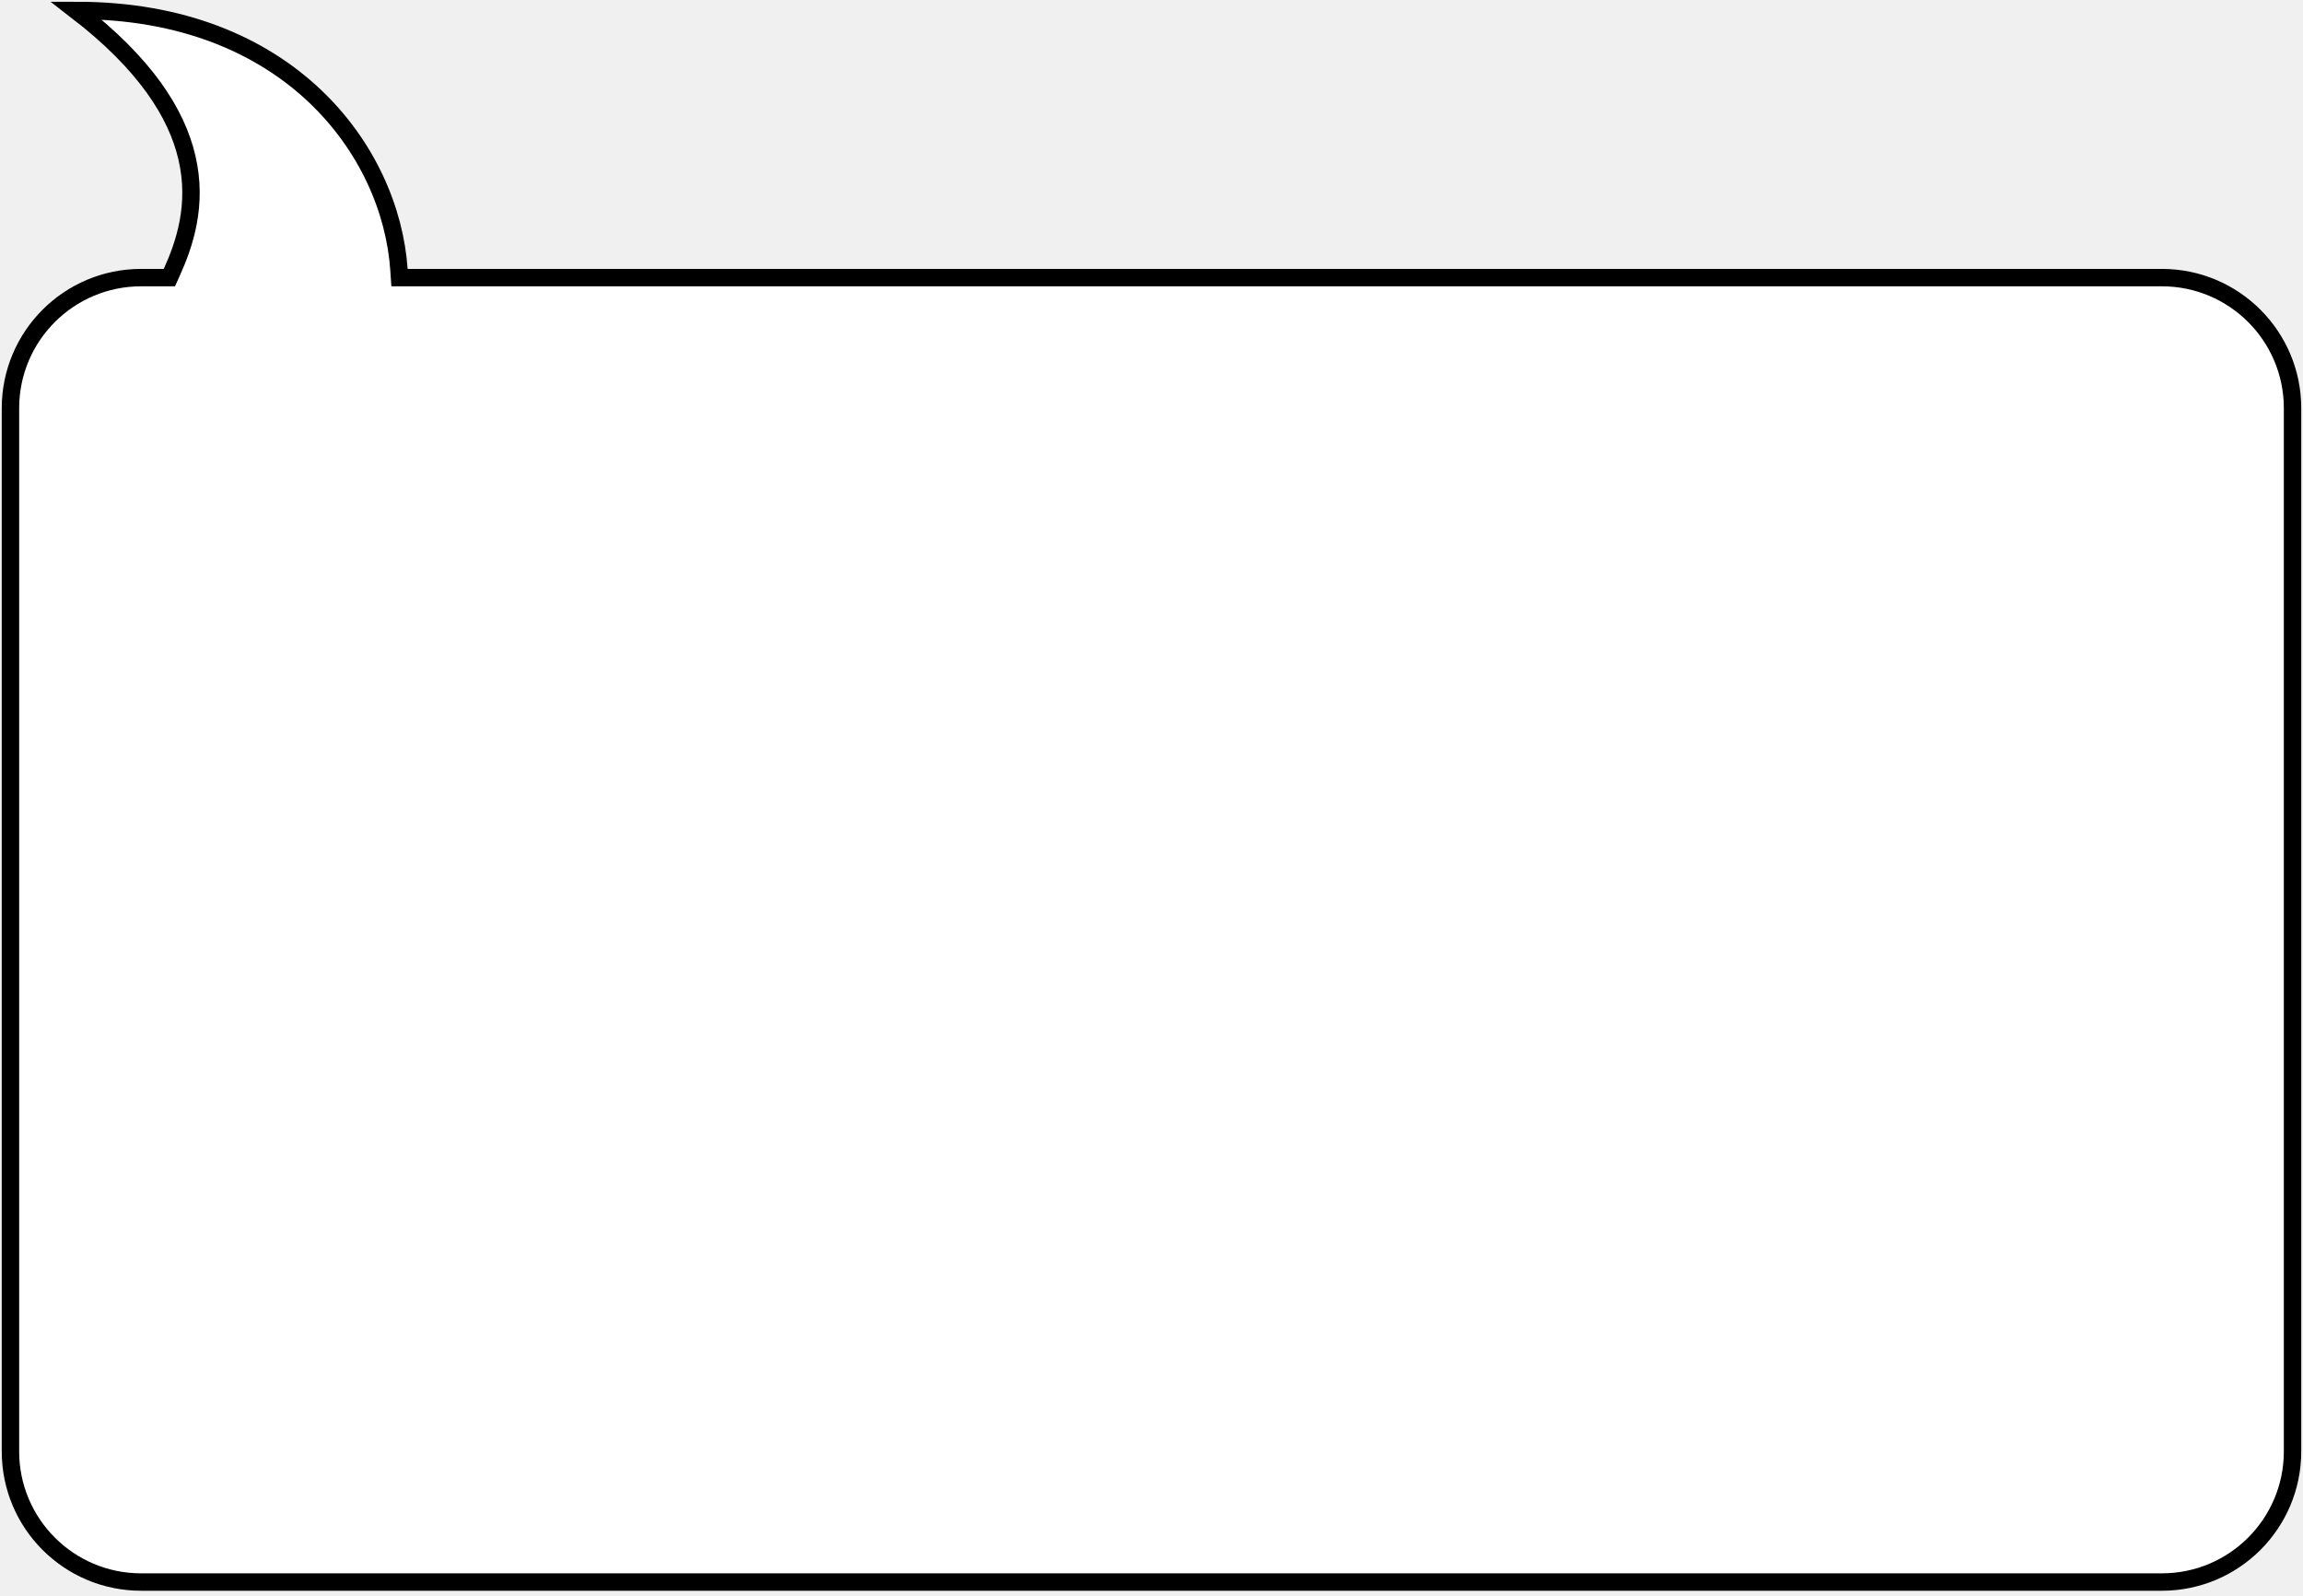
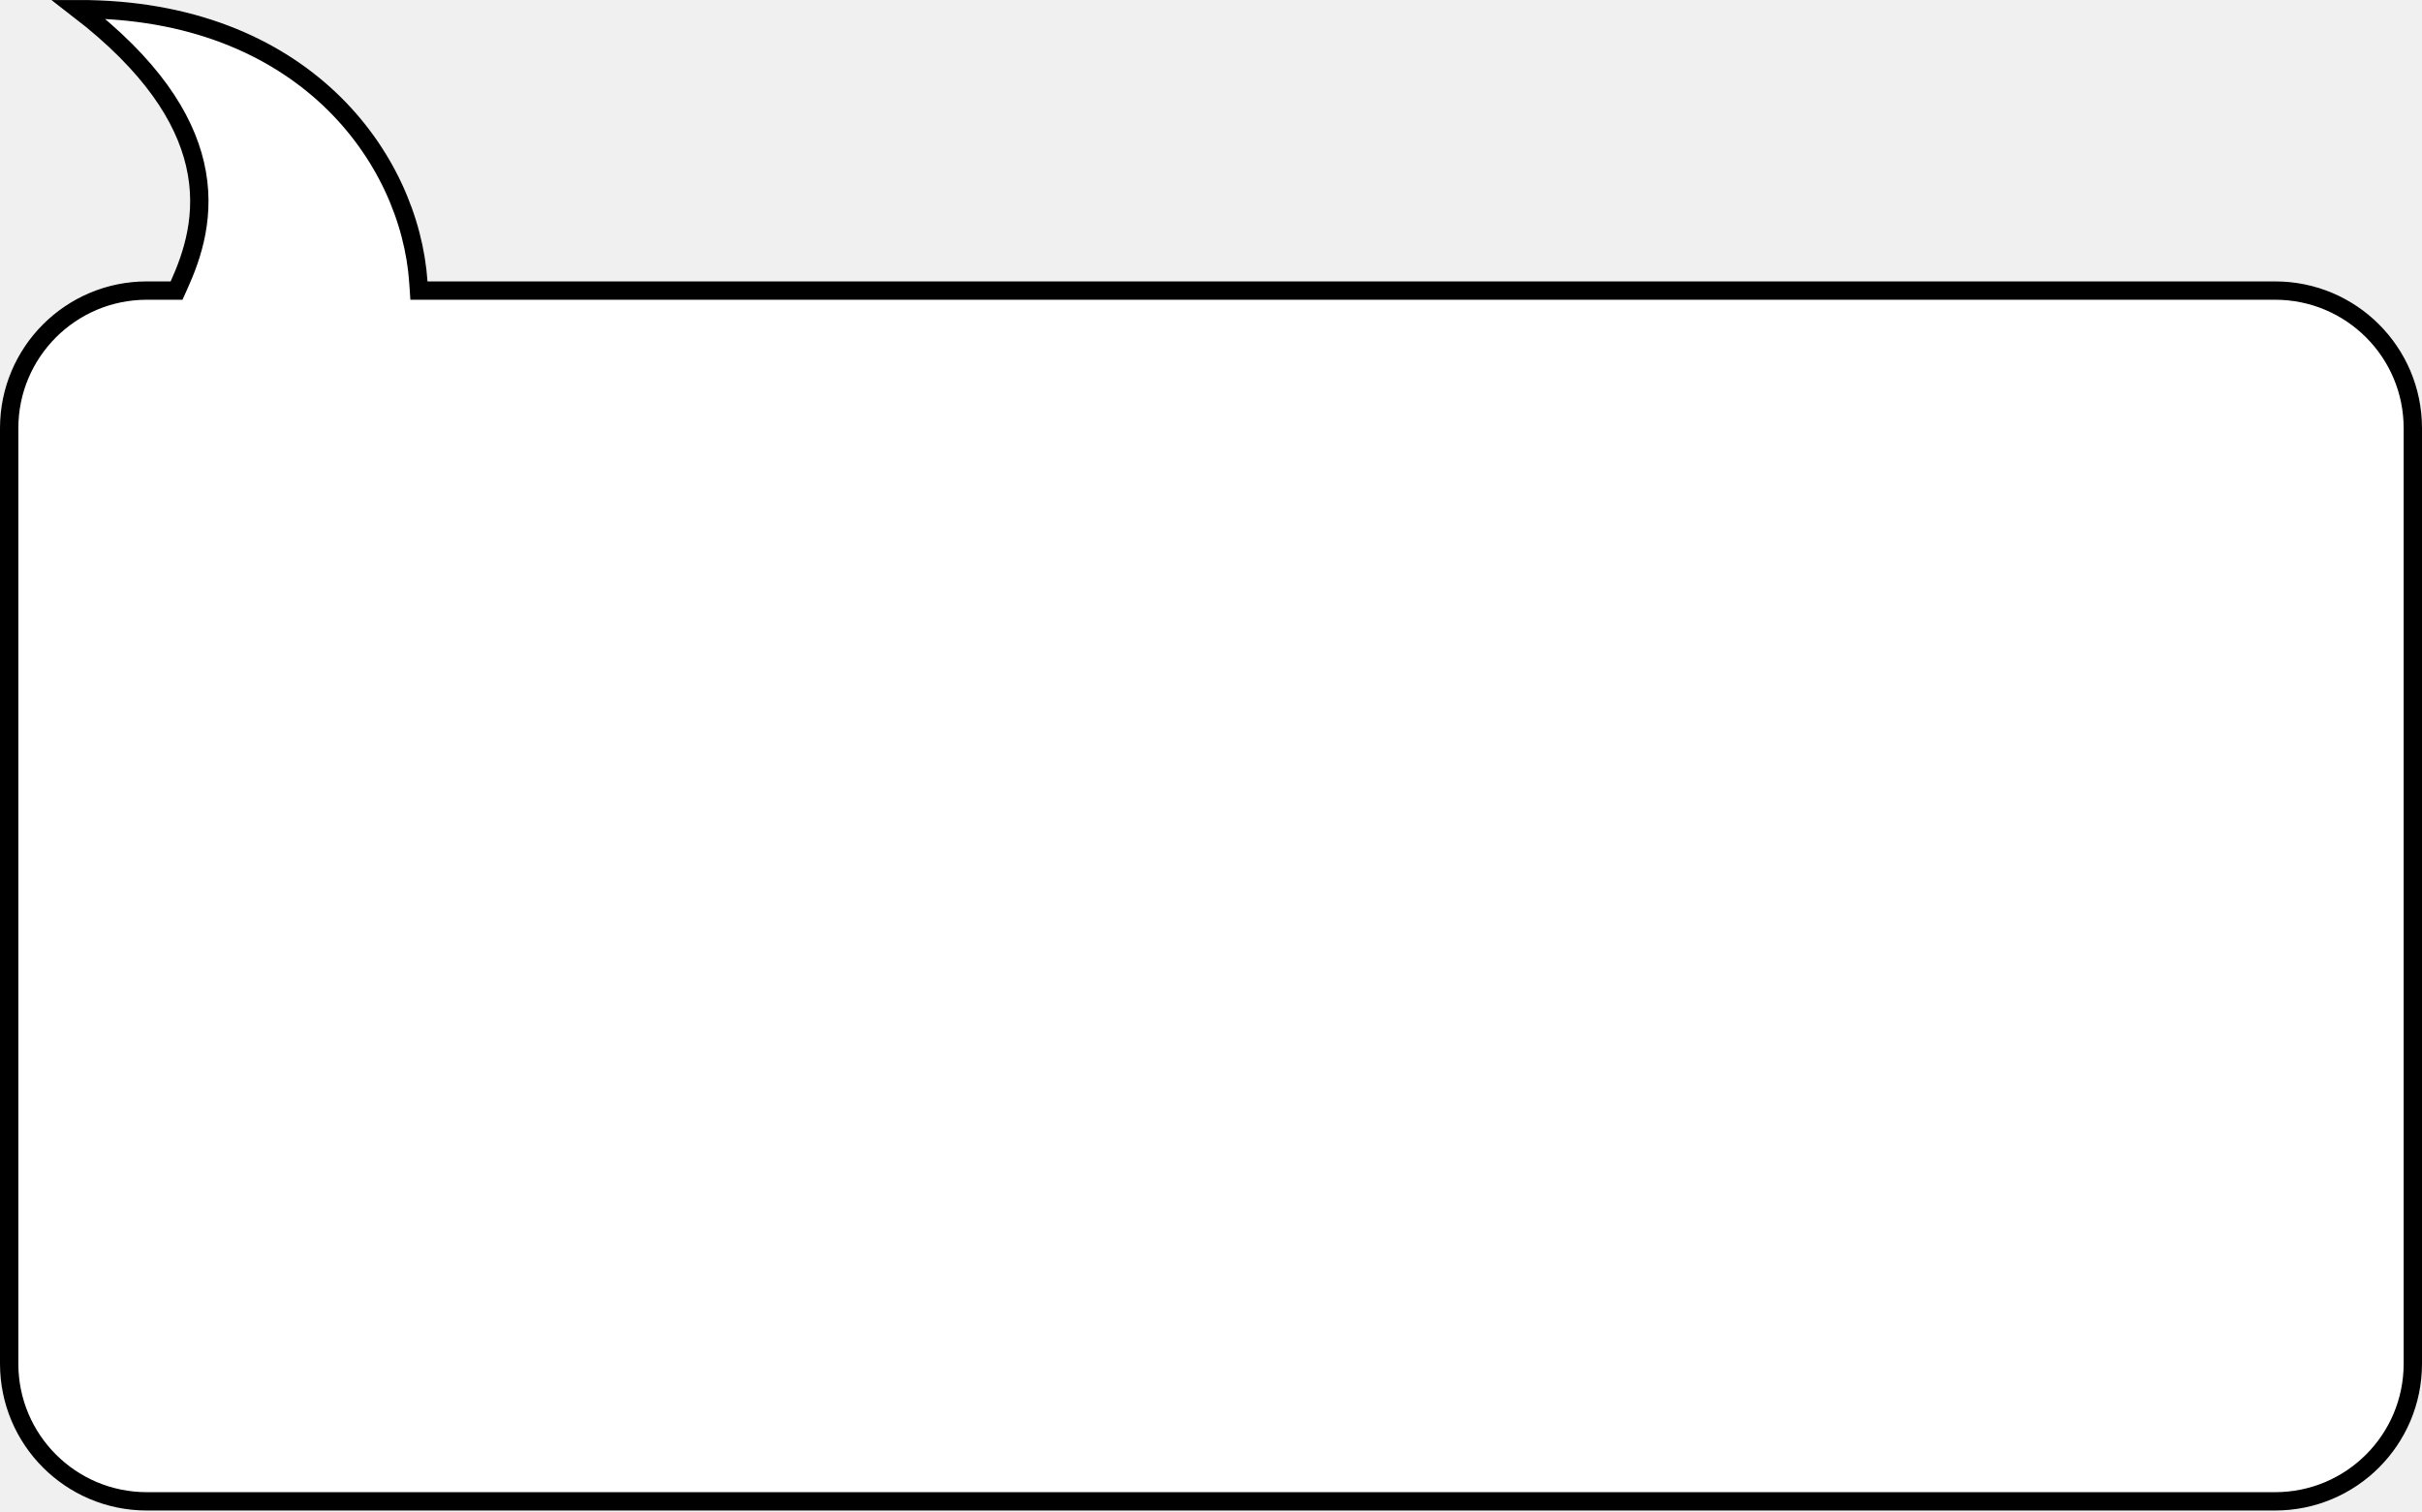
- <svg xmlns="http://www.w3.org/2000/svg" width="661" height="458" viewBox="0 0 661 458" fill="none">
-   <g clip-path="url(#clip0_2562_124569)">
-     <path d="M0.5 117.198C0.5 95.107 18.409 77.198 40.5 77.198H47C54 61.698 62 34.198 14.5 0.698C82 -2.802 114.5 40.698 117 77.198H620.5C642.591 77.198 660.5 95.107 660.5 117.198V416.698C660.5 438.79 642.591 456.698 620.5 456.698H40.5C18.409 456.698 0.5 438.79 0.5 416.698V117.198Z" fill="white" />
-     <path d="M47 79.698H48.614L49.278 78.227C52.859 70.299 56.872 58.927 53.621 45.125C50.65 32.513 41.72 18.302 21.843 3C83.045 2.905 112.188 43.527 114.506 77.369L114.665 79.698H117H620.5C641.211 79.698 658 96.488 658 117.198V416.698C658 437.409 641.211 454.198 620.5 454.198H40.5C19.789 454.198 3 437.409 3 416.698V117.198C3 96.488 19.789 79.698 40.5 79.698H47Z" stroke="black" stroke-width="5" />
+ <svg xmlns="http://www.w3.org/2000/svg" width="660" height="412" viewBox="0 0 660 412" fill="none">
+   <g filter="url(#filter0_b_2636_120969)">
+     <path d="M0 116.698C0 94.607 17.909 76.698 40 76.698H46.5C53.5 61.198 61.5 33.698 14 0.198C81.5 -3.302 114 40.198 116.5 76.698H620C642.091 76.698 660 94.607 660 116.698V371.698C660 393.79 642.091 411.698 620 411.698H40C17.909 411.698 0 393.79 0 371.698L0 116.698Z" fill="white" />
+     <path d="M46.5 79.198H48.114L48.778 77.727C52.359 69.799 56.372 58.427 53.121 44.625C50.15 32.013 41.22 17.802 21.343 2.5C82.545 2.405 111.688 43.027 114.006 76.869L114.165 79.198H116.5H620C640.711 79.198 657.5 95.988 657.5 116.698V371.698C657.5 392.409 640.711 409.198 620 409.198H40C19.289 409.198 2.5 392.409 2.5 371.698V116.698C2.5 95.988 19.289 79.198 40 79.198H46.5Z" stroke="black" stroke-width="5" />
  </g>
  <defs>
-     <clipPath id="clip0_2562_124569">
-       <rect width="660" height="457" fill="white" transform="translate(0.5 0.5)" />
-     </clipPath>
+     <filter id="filter0_b_2636_120969" x="-30" y="-30" width="720" height="471.699" filterUnits="userSpaceOnUse" color-interpolation-filters="sRGB">
+       <feFlood flood-opacity="0" result="BackgroundImageFix" />
+       <feGaussianBlur in="BackgroundImageFix" stdDeviation="15" />
+       <feComposite in2="SourceAlpha" operator="in" result="effect1_backgroundBlur_2636_120969" />
+       <feBlend mode="normal" in="SourceGraphic" in2="effect1_backgroundBlur_2636_120969" result="shape" />
+     </filter>
  </defs>
</svg>
